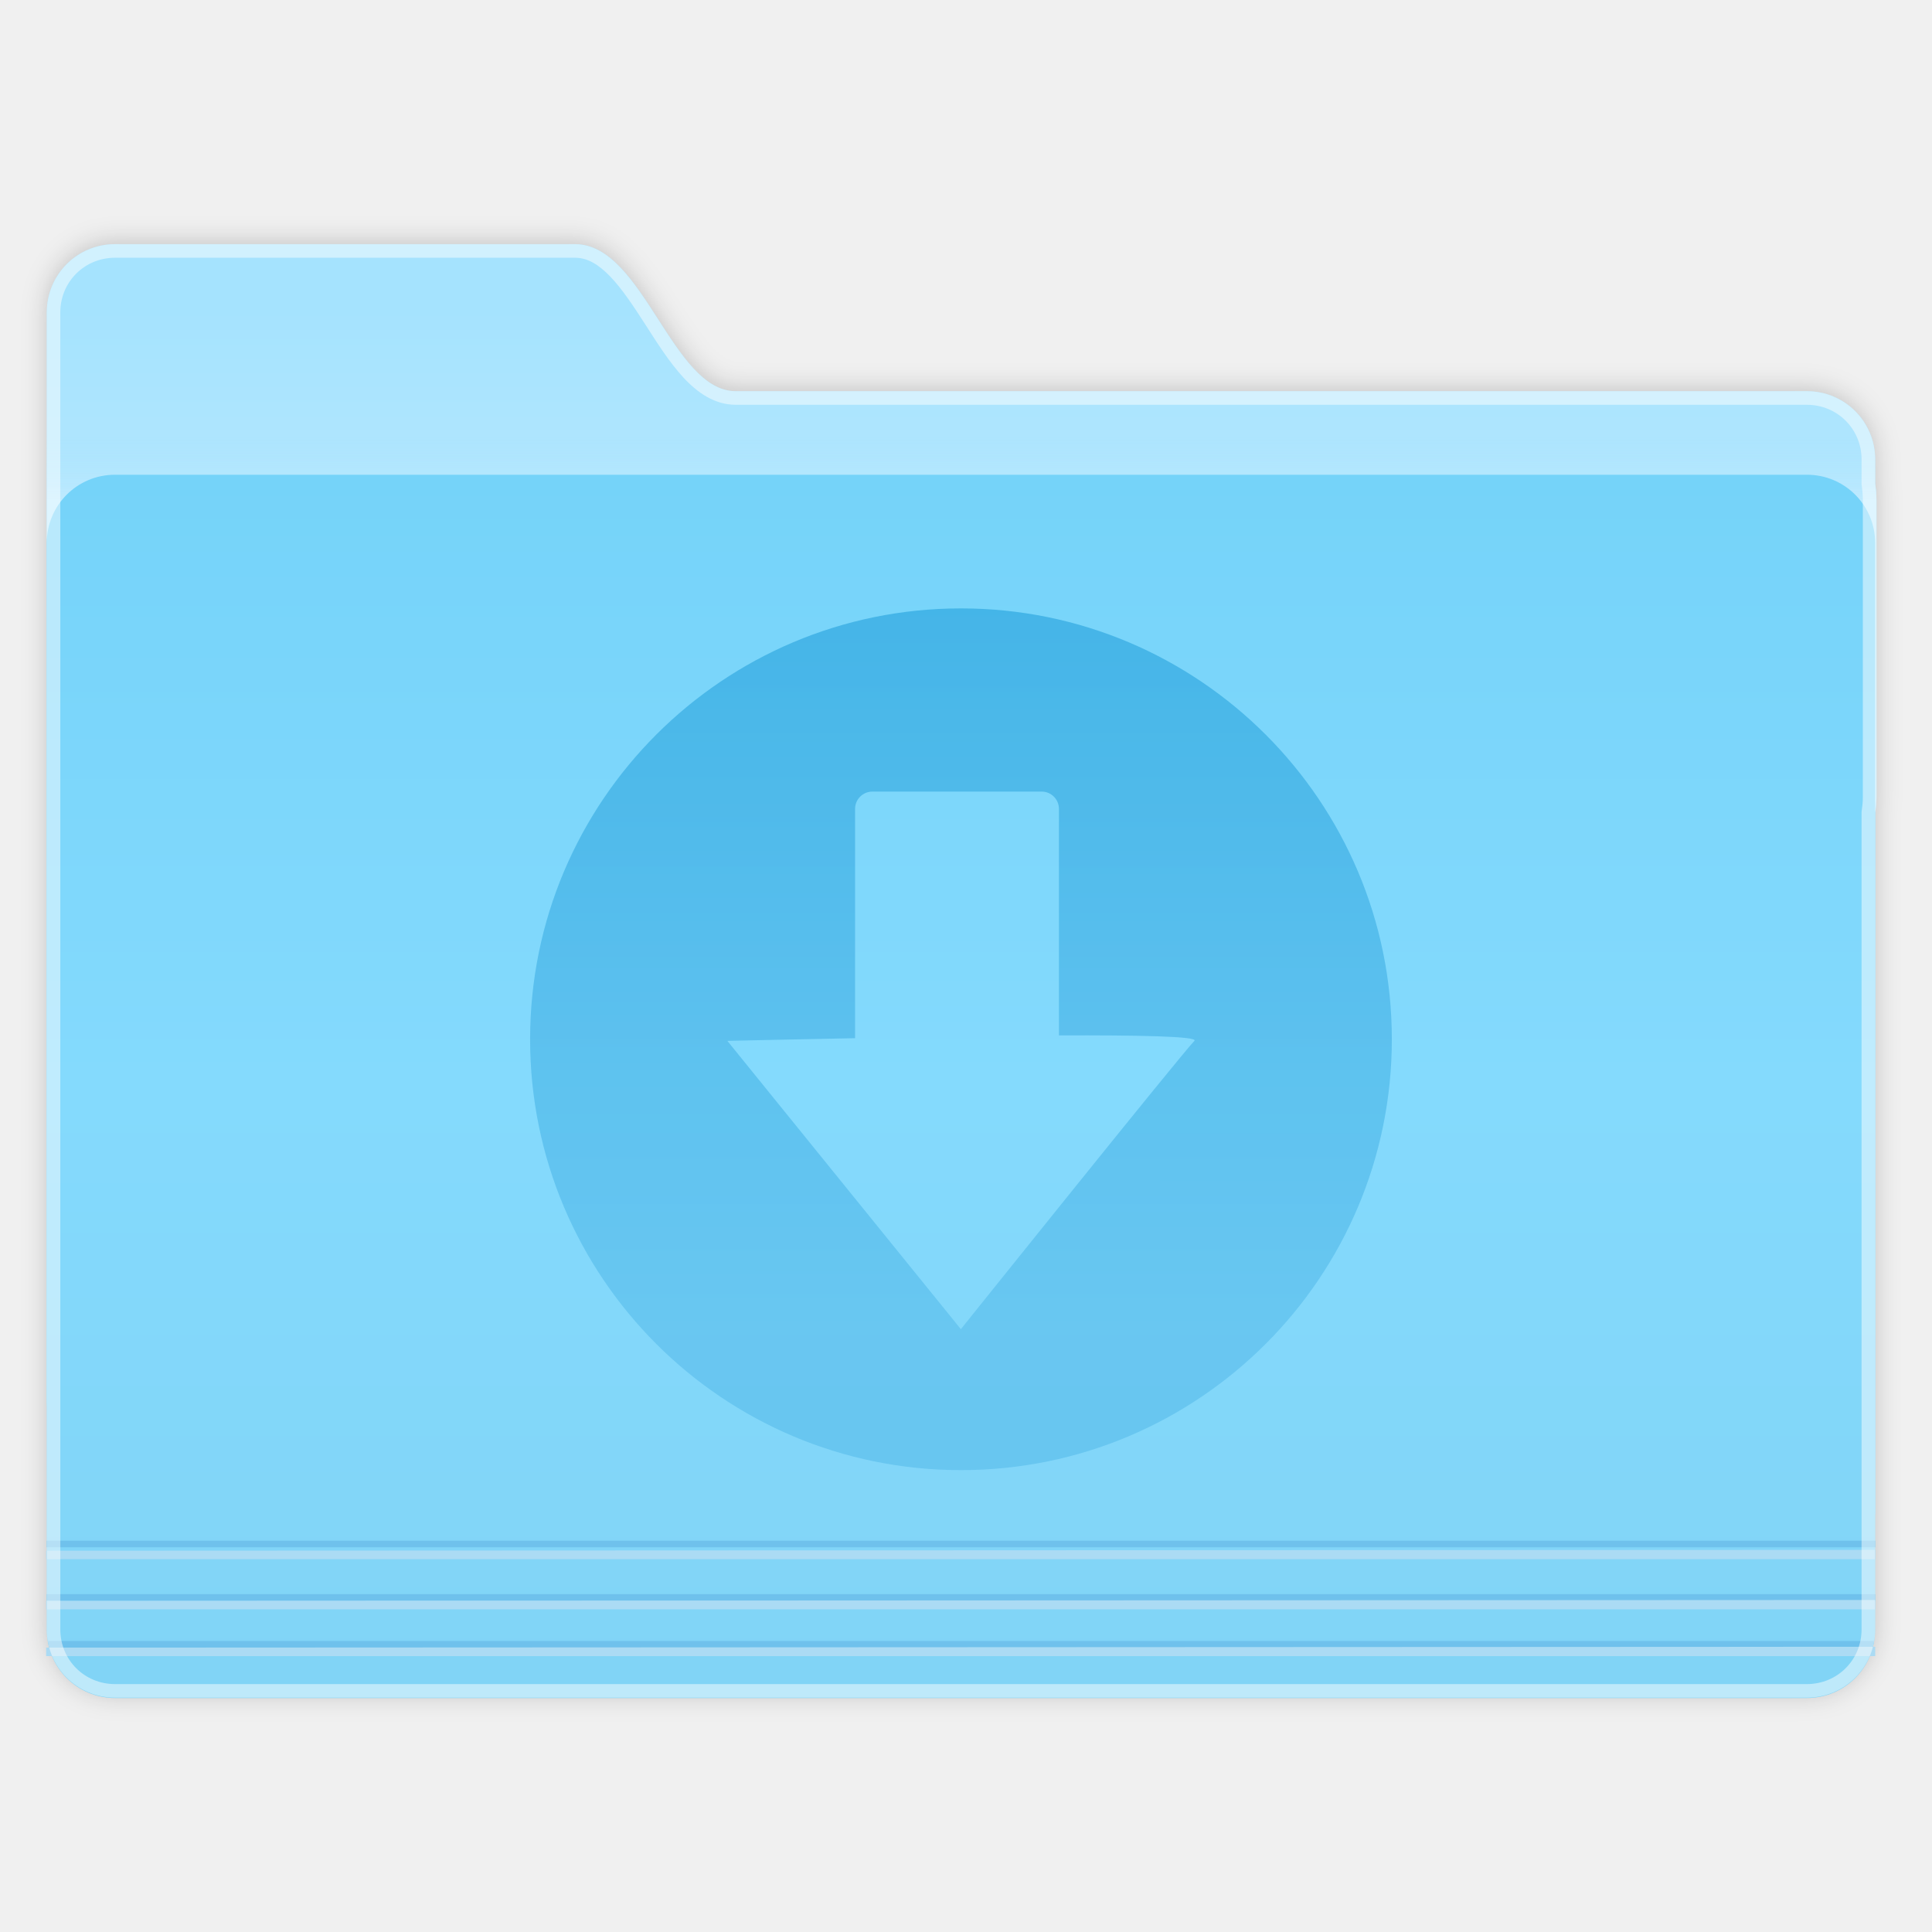
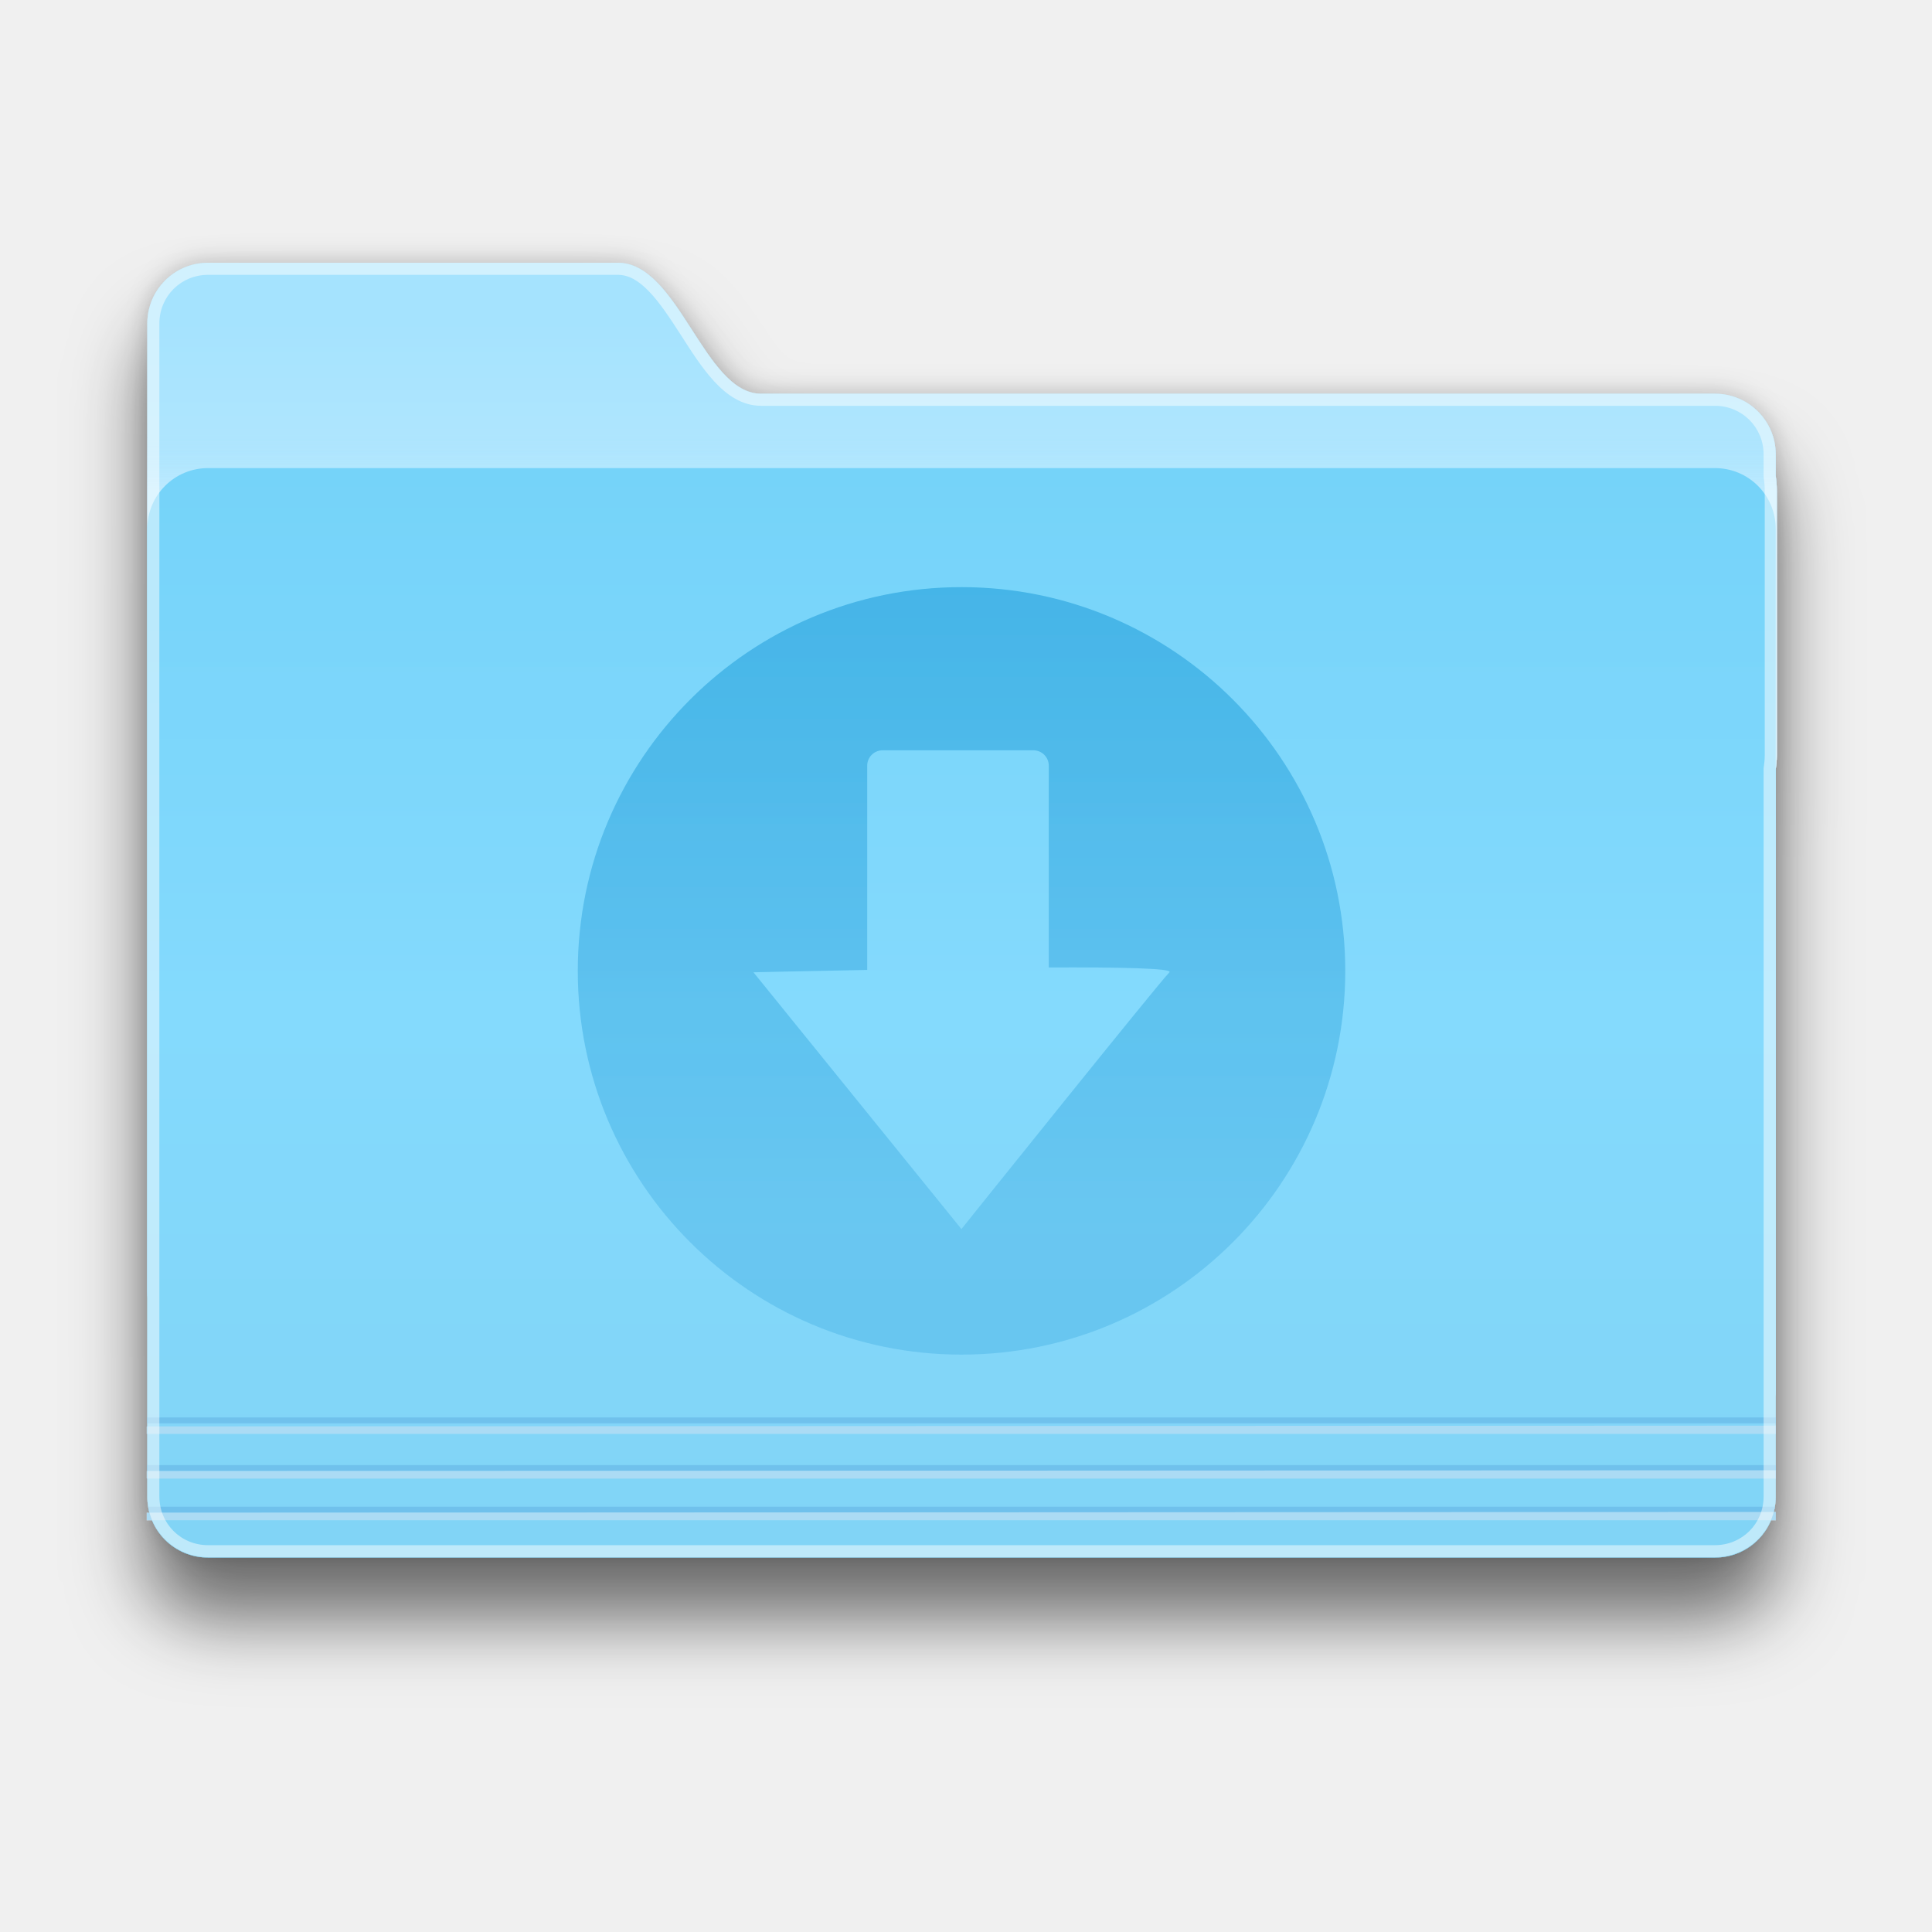
<svg xmlns="http://www.w3.org/2000/svg" width="128" height="128" version="1.1">
-   <linearGradient id="a" x1="-33.765" x2="-33.765" y1="1105.9" y2="1113.2" gradientTransform="translate(0 -4.9687)" gradientUnits="userSpaceOnUse">
-     <stop stop-color="#a5e3fe" offset="0" />
-     <stop stop-color="#b6e7fe" offset="1" />
-   </linearGradient>
-   <linearGradient id="b" x1="-24.331" x2="-24.331" y1="1110.9" y2="1147.2" gradientTransform="translate(0 -4.9687)" gradientUnits="userSpaceOnUse">
-     <stop stop-color="#75d3f9" offset="0" />
-     <stop stop-color="#84dafd" offset=".5" />
-     <stop stop-color="#81d4f6" offset="1" />
-   </linearGradient>
-   <linearGradient id="c" x1="-34.465" x2="-34.465" y1="1109.7" y2="1111.6" gradientTransform="translate(0 -4.9687)" gradientUnits="userSpaceOnUse">
-     <stop stop-color="#a5e3fe" stop-opacity="0" offset="0" />
-     <stop stop-color="#c2ebfe" stop-opacity=".743" offset="1" />
-   </linearGradient>
-   <filter id="d" x="-.016" y="-.02" width="1.032" height="1.041" color-interpolation-filters="sRGB">
-     <feGaussianBlur stdDeviation=".816" />
-   </filter>
-   <linearGradient id="e" x1="-20.698" x2="-20.701" y1="1114.9" y2="1136.4" gradientTransform="translate(0 -4.9687)" gradientUnits="userSpaceOnUse">
-     <stop stop-color="#1296d5" offset="0" />
-     <stop stop-color="#4fb6e8" offset="1" />
-   </linearGradient>
-   <g transform="matrix(2.2139 0 0 2.2139 109.49 -2416.9)">
-     <path transform="matrix(.4517 0 0 .4517 -49.457 1086.7)" d="m7.623 27.084c-2.505 0-4.521 2.016-4.521 4.521v87.252c0 2.505 2.016 4.521 4.521 4.521h112.09c2.505 0 4.523-2.016 4.523-4.521v-54.102c0.05-0.336 0.084-0.676 0.084-1.022v-19.689c0-0.377-0.033-0.744-0.084-1.103v-1.596c0-2.505-2.018-4.521-4.523-4.521h-70.963c-4.236 0-6.117-9.74-10.645-9.74z" filter="url(#d)" opacity=".19" />
-     <path d="m-46.014 1099c-1.132 0-2.042 0.911-2.042 2.043v32.524c0 1.132 0.911 2.042 2.042 2.042h0.739c0.174 0.051 0.358 0.079 0.55 0.079h48.054c1.074 0 1.939 2.267 1.939 1.193v-1.029c0.811 0.577 1.393 1.917 1.393 1.013v-20.849c0.023-0.152 0.038-0.305 0.038-0.461v-8.894c0-0.17-0.015-0.336-0.038-0.498v-0.721c0-1.131-0.911-2.042-2.043-2.042h-32.054c-1.913 0-2.763-4.4-4.808-4.4z" fill="url(#a)" />
-     <path d="m-46.014 1099c-1.132 0-2.042 0.911-2.042 2.043v32.524c0 1.132 0.911 2.042 2.042 2.042h50.631c1.132 0 2.043 2.389 2.043 1.257v-20.849c0.023-0.152 0.038-0.305 0.038-0.461v-8.894c0-0.17-0.015-0.336-0.038-0.498v-0.721c0-1.131-0.911-2.042-2.043-2.042h-32.054c-1.913 0-2.763-4.4-4.808-4.4z" fill="url(#c)" />
-     <path d="m-46.014 1105.9h50.631c1.132 0 2.042 0.911 2.042 2.042v32.524c0 1.132-0.911 2.042-2.042 2.042h-50.631c-1.132 0-2.042-0.911-2.042-2.042v-32.524c0-1.131 0.911-2.042 2.042-2.042z" fill="url(#b)" />
-     <g fill="#6fc1ec" stroke-width=".281">
-       <path d="m-48.024 1140.8c0.012 0.067 0.027 0.132 0.044 0.197h54.563c0.018-0.064 0.033-0.13 0.044-0.197z" />
-       <path d="m-48.056 1139.4v0.197h54.716v-0.197z" />
-       <path d="m-48.056 1137.8v0.197h54.716v-0.197z" />
+   <defs>
+     <filter id="thumb-shadow" x="0" y="0" width="128" height="128" filterUnits="userSpaceOnUse" color-interpolation-filters="sRGB">
+       <feDropShadow dx="0" dy="4" stdDeviation="2.449" flood-color="#000" flood-opacity="0.55" />
+     </filter>
+   </defs>
+   <g filter="url(#thumb-shadow)">
+     <g transform="matrix(0.890625 0 0 0.890625 7 3)">
+       <linearGradient id="a" x1="-33.765" x2="-33.765" y1="1105.9" y2="1113.2" gradientTransform="translate(0 -4.9687)" gradientUnits="userSpaceOnUse">
+         <stop stop-color="#a5e3fe" offset="0" />
+         <stop stop-color="#b6e7fe" offset="1" />
+       </linearGradient>
+       <linearGradient id="b" x1="-24.331" x2="-24.331" y1="1110.9" y2="1147.2" gradientTransform="translate(0 -4.9687)" gradientUnits="userSpaceOnUse">
+         <stop stop-color="#75d3f9" offset="0" />
+         <stop stop-color="#84dafd" offset=".5" />
+         <stop stop-color="#81d4f6" offset="1" />
+       </linearGradient>
+       <linearGradient id="c" x1="-34.465" x2="-34.465" y1="1109.7" y2="1111.6" gradientTransform="translate(0 -4.9687)" gradientUnits="userSpaceOnUse">
+         <stop stop-color="#a5e3fe" stop-opacity="0" offset="0" />
+         <stop stop-color="#c2ebfe" stop-opacity=".743" offset="1" />
+       </linearGradient>
+       <filter id="d" x="-.016" y="-.02" width="1.032" height="1.041" color-interpolation-filters="sRGB">
+         <feGaussianBlur stdDeviation=".816" />
+       </filter>
+       <linearGradient id="e" x1="-20.698" x2="-20.701" y1="1114.9" y2="1136.4" gradientTransform="translate(0 -4.9687)" gradientUnits="userSpaceOnUse">
+         <stop stop-color="#1296d5" offset="0" />
+         <stop stop-color="#4fb6e8" offset="1" />
+       </linearGradient>
+       <g transform="matrix(2.2139 0 0 2.2139 109.49 -2416.9)">
+         <path transform="matrix(.4517 0 0 .4517 -49.457 1086.7)" d="m7.623 27.084c-2.505 0-4.521 2.016-4.521 4.521v87.252c0 2.505 2.016 4.521 4.521 4.521h112.09c2.505 0 4.523-2.016 4.523-4.521v-54.102c0.05-0.336 0.084-0.676 0.084-1.022v-19.689c0-0.377-0.033-0.744-0.084-1.103v-1.596c0-2.505-2.018-4.521-4.523-4.521h-70.963c-4.236 0-6.117-9.74-10.645-9.74z" filter="url(#d)" opacity=".19" />
+         <path d="m-46.014 1099c-1.132 0-2.042 0.911-2.042 2.043v32.524c0 1.132 0.911 2.042 2.042 2.042h0.739c0.174 0.051 0.358 0.079 0.55 0.079h48.054c1.074 0 1.939 2.267 1.939 1.193v-1.029c0.811 0.577 1.393 1.917 1.393 1.013v-20.849c0.023-0.152 0.038-0.305 0.038-0.461v-8.894c0-0.17-0.015-0.336-0.038-0.498v-0.721c0-1.131-0.911-2.042-2.043-2.042h-32.054c-1.913 0-2.763-4.4-4.808-4.4z" fill="url(#a)" />
+         <path d="m-46.014 1099c-1.132 0-2.042 0.911-2.042 2.043v32.524c0 1.132 0.911 2.042 2.042 2.042h50.631c1.132 0 2.043 2.389 2.043 1.257v-20.849c0.023-0.152 0.038-0.305 0.038-0.461v-8.894c0-0.17-0.015-0.336-0.038-0.498v-0.721c0-1.131-0.911-2.042-2.043-2.042h-32.054c-1.913 0-2.763-4.4-4.808-4.4z" fill="url(#c)" />
+         <path d="m-46.014 1105.9h50.631c1.132 0 2.042 0.911 2.042 2.042v32.524c0 1.132-0.911 2.042-2.042 2.042h-50.631c-1.132 0-2.042-0.911-2.042-2.042v-32.524c0-1.131 0.911-2.042 2.042-2.042z" fill="url(#b)" />
+         <g fill="#6fc1ec" stroke-width=".281">
+           <path d="m-48.024 1140.8c0.012 0.067 0.027 0.132 0.044 0.197h54.563c0.018-0.064 0.033-0.13 0.044-0.197z" />
+           <path d="m-48.056 1139.4v0.197h54.716v-0.197z" />
+           <path d="m-48.056 1137.8v0.197h54.716v-0.197z" />
+         </g>
+         <path d="m-48.074 1138.1v0.253h54.735v-0.278z" fill="#abdbf4" />
+         <path d="m-48.074 1139.6v0.253h54.735v-0.279z" fill="#abdbf4" />
+         <path d="m-48.074 1141v0.253h54.735v-0.279z" fill="#abdbf4" />
+         <path d="m-46.014 1099c-1.132 0-2.042 0.911-2.042 2.042v39.412c0 1.132 0.911 2.042 2.042 2.042h50.631c1.132 0 2.043-0.911 2.043-2.042v-24.438c0.023-0.152 0.038-0.305 0.038-0.461v-8.894c0-0.17-0.015-0.336-0.038-0.498v-0.721c0-1.131-0.912-2.042-2.043-2.042h-32.054c-1.913 0-2.763-4.4-4.808-4.4zm0 0.407h13.769c0.366 0 0.696 0.193 1.052 0.563 0.357 0.37 0.706 0.902 1.059 1.45 0.353 0.549 0.709 1.114 1.127 1.568 0.419 0.454 0.935 0.819 1.569 0.819h32.054c0.913 0 1.637 0.723 1.637 1.636v0.749l0.004 0.028c0.021 0.149 0.034 0.295 0.034 0.442v8.894c0 0.129-0.013 0.262-0.034 0.401l-0.004 0.03v24.468c0 0.913-0.723 1.636-1.637 1.636h-50.631c-0.913 0-1.636-0.722-1.636-1.636v-39.412c0-0.913 0.722-1.636 1.636-1.636z" fill="#fff" fill-opacity=".488" stroke-width=".452" />
+         <path d="m-20.698 1109.9a12.893 12.893 0 0 0-12.894 12.894 12.893 12.893 0 0 0 12.894 12.894 12.893 12.893 0 0 0 12.894-12.894 12.893 12.893 0 0 0-12.894-12.894zm-2.65 5.482h5.062c0.288 0 0.52 0.231 0.52 0.519v6.778c2.359-0.01 4.19 0.027 4.054 0.163-0.374 0.374-6.989 8.628-6.989 8.628l-6.988-8.628s1.731-0.039 3.822-0.08v-6.861c0-0.287 0.232-0.519 0.52-0.519z" fill="url(#e)" opacity=".504" />
+       </g>
    </g>
-     <path d="m-48.074 1138.1v0.253h54.735v-0.278z" fill="#abdbf4" />
-     <path d="m-48.074 1139.6v0.253h54.735v-0.279z" fill="#abdbf4" />
-     <path d="m-48.074 1141v0.253h54.735v-0.279z" fill="#abdbf4" />
-     <path d="m-46.014 1099c-1.132 0-2.042 0.911-2.042 2.042v39.412c0 1.132 0.911 2.042 2.042 2.042h50.631c1.132 0 2.043-0.911 2.043-2.042v-24.438c0.023-0.152 0.038-0.305 0.038-0.461v-8.894c0-0.17-0.015-0.336-0.038-0.498v-0.721c0-1.131-0.912-2.042-2.043-2.042h-32.054c-1.913 0-2.763-4.4-4.808-4.4zm0 0.407h13.769c0.366 0 0.696 0.193 1.052 0.563 0.357 0.37 0.706 0.902 1.059 1.45 0.353 0.549 0.709 1.114 1.127 1.568 0.419 0.454 0.935 0.819 1.569 0.819h32.054c0.913 0 1.637 0.723 1.637 1.636v0.749l0.004 0.028c0.021 0.149 0.034 0.295 0.034 0.442v8.894c0 0.129-0.013 0.262-0.034 0.401l-0.004 0.03v24.468c0 0.913-0.723 1.636-1.637 1.636h-50.631c-0.913 0-1.636-0.722-1.636-1.636v-39.412c0-0.913 0.722-1.636 1.636-1.636z" fill="#fff" fill-opacity=".488" stroke-width=".452" />
-     <path d="m-20.698 1109.9a12.893 12.893 0 0 0-12.894 12.894 12.893 12.893 0 0 0 12.894 12.894 12.893 12.893 0 0 0 12.894-12.894 12.893 12.893 0 0 0-12.894-12.894zm-2.65 5.482h5.062c0.288 0 0.52 0.231 0.52 0.519v6.778c2.359-0.01 4.19 0.027 4.054 0.163-0.374 0.374-6.989 8.628-6.989 8.628l-6.988-8.628s1.731-0.039 3.822-0.08v-6.861c0-0.287 0.232-0.519 0.52-0.519z" fill="url(#e)" opacity=".504" />
  </g>
</svg>
